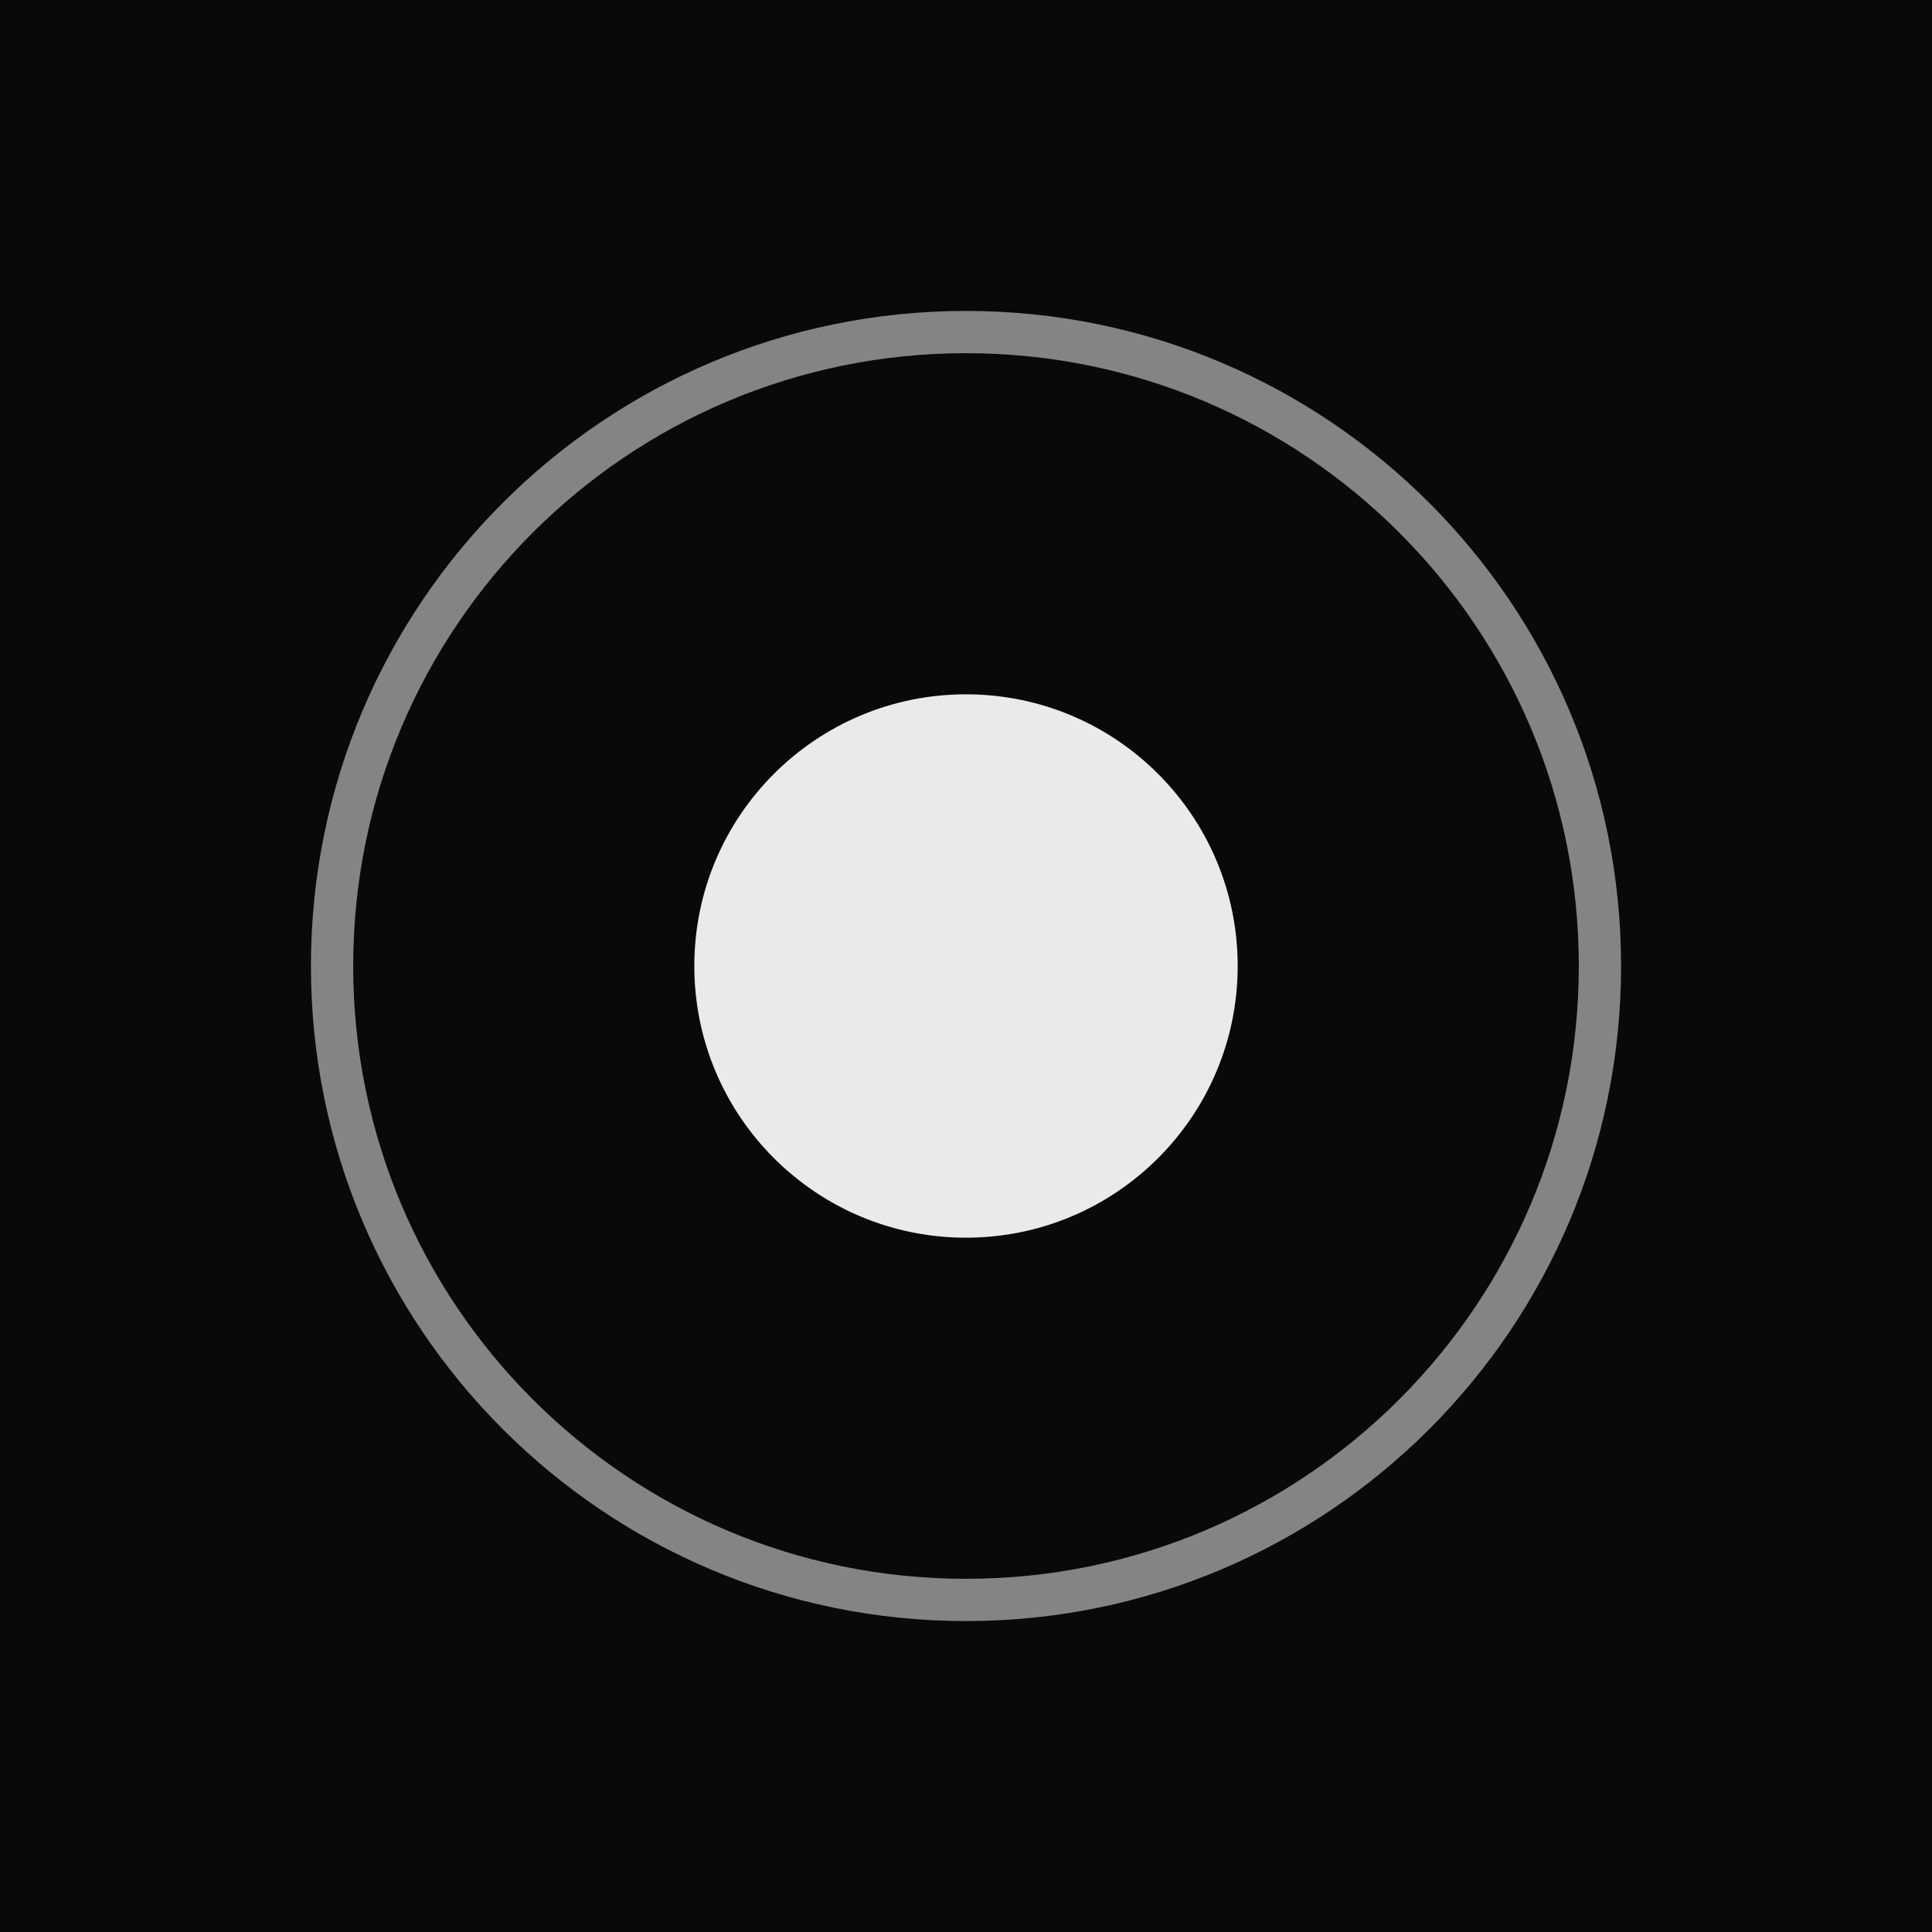
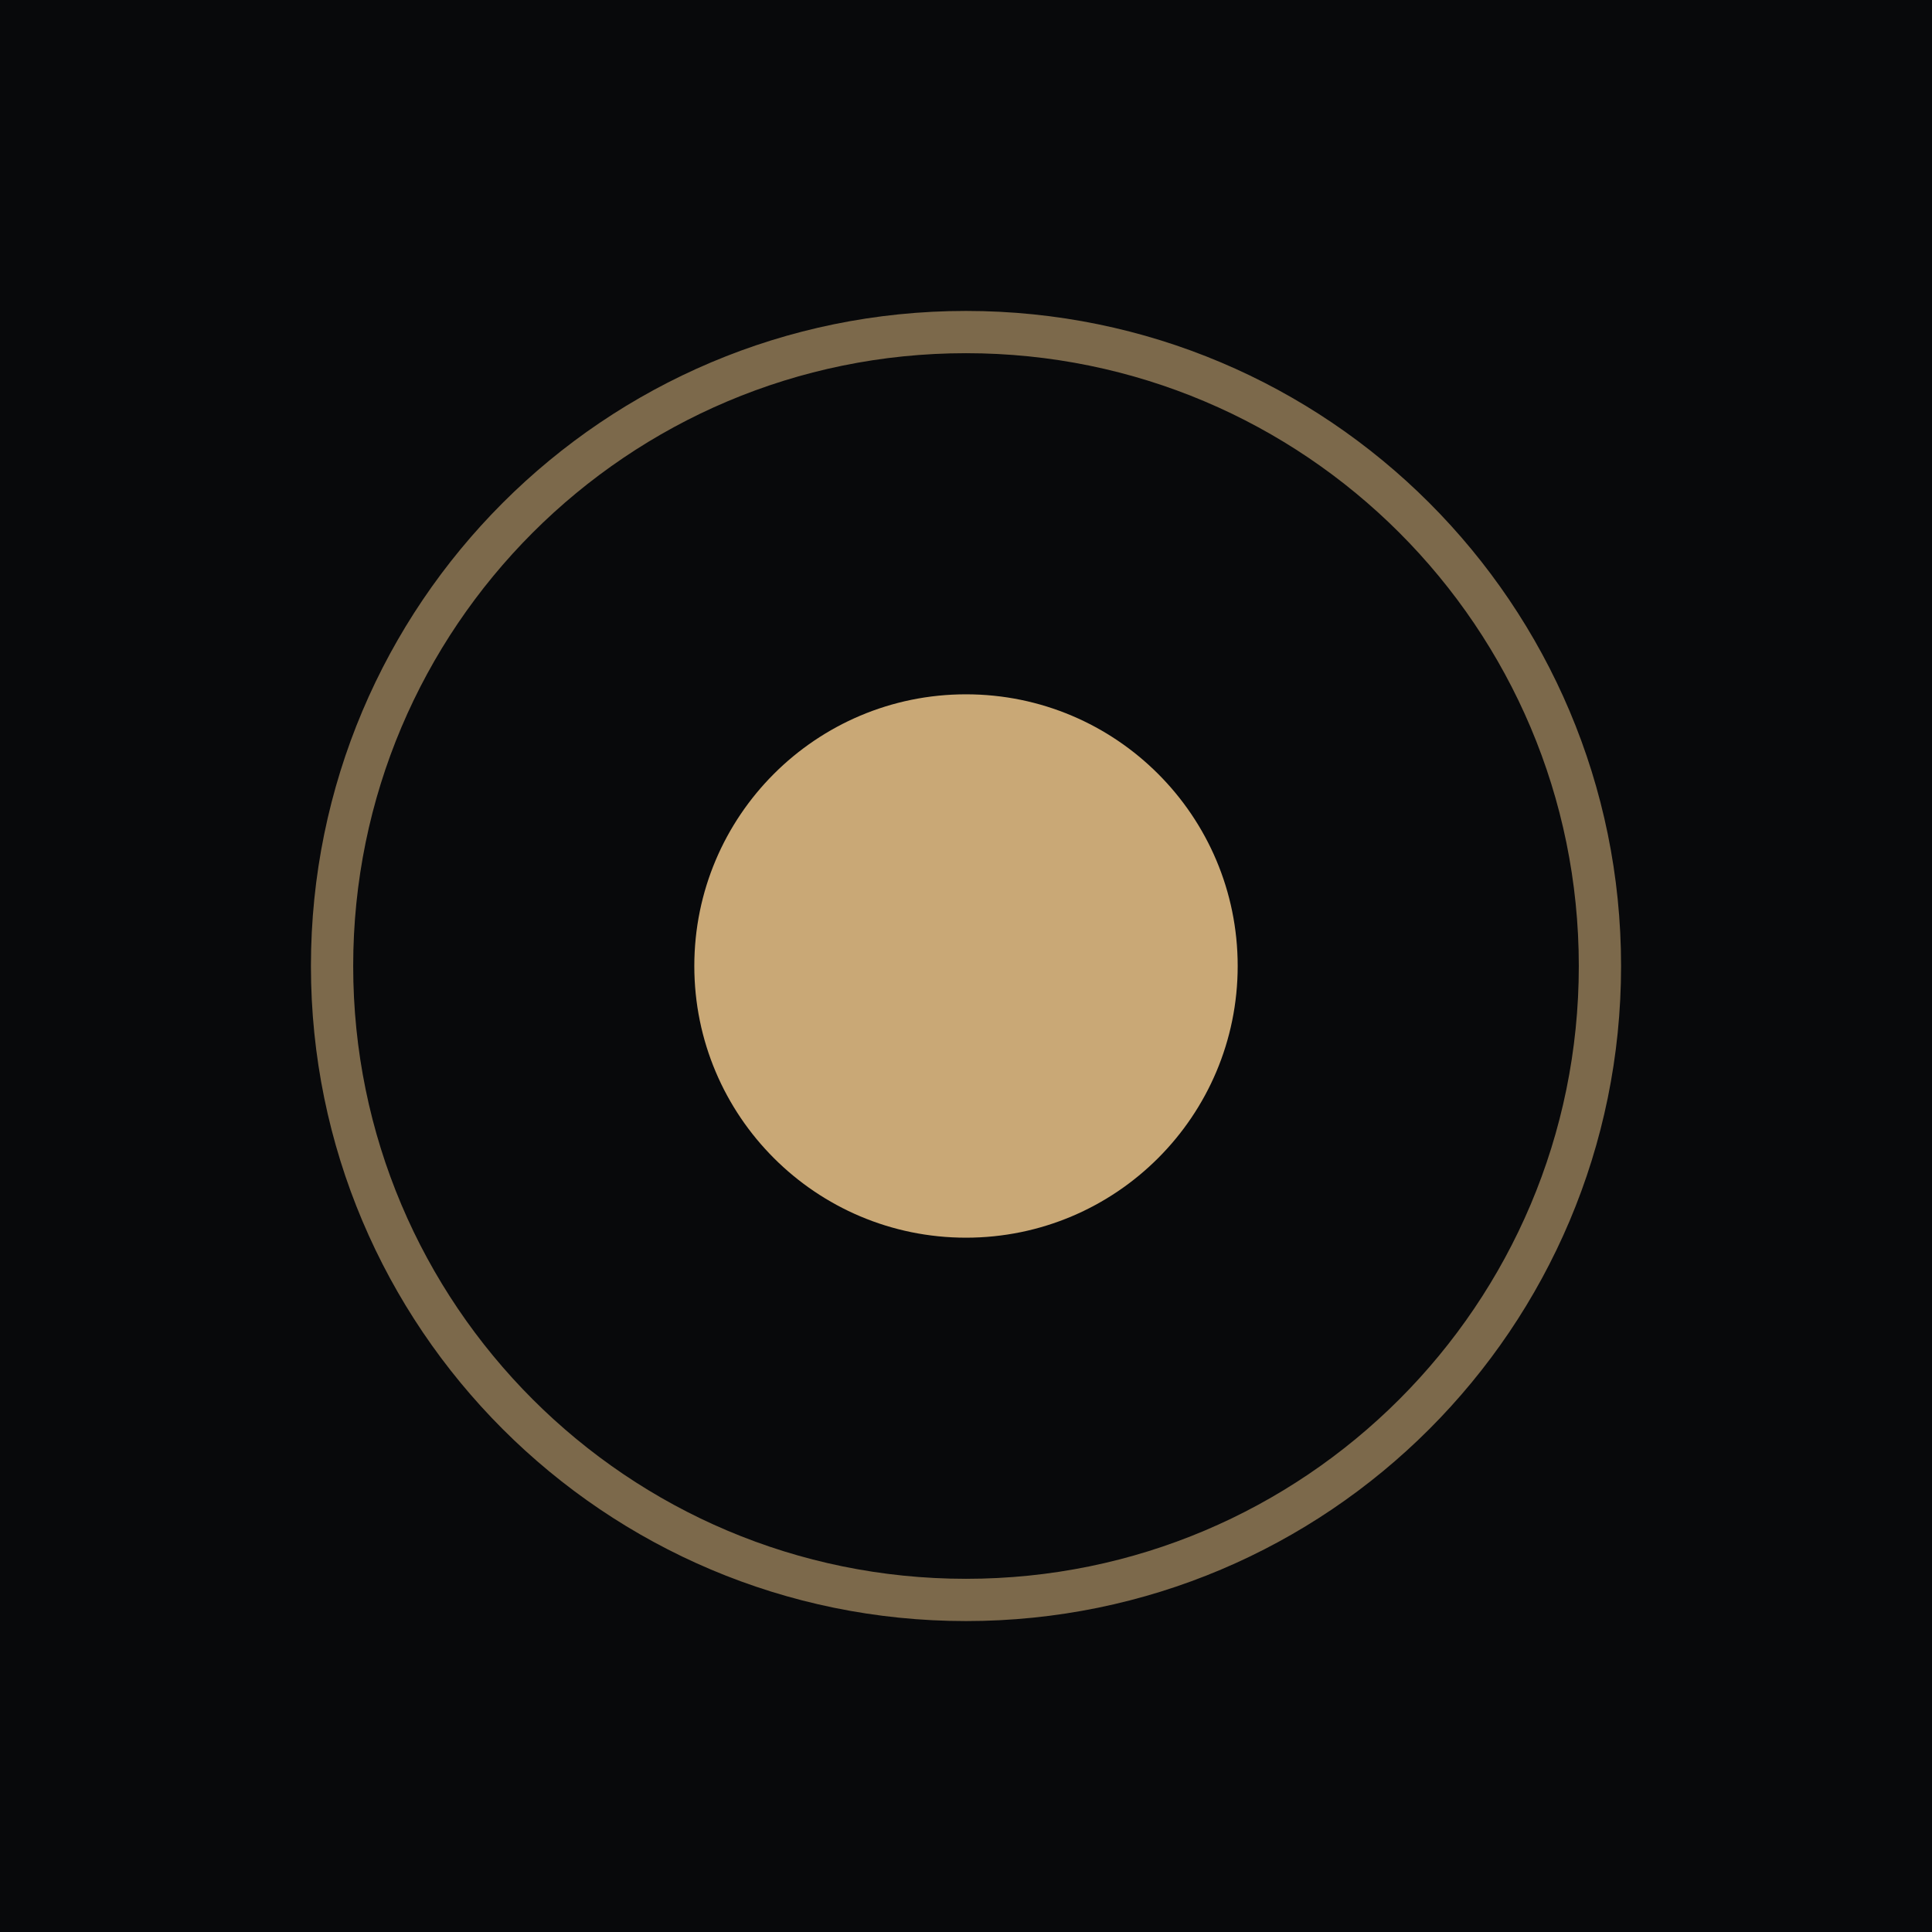
<svg xmlns="http://www.w3.org/2000/svg" viewBox="0 0 64 64">
  <rect width="64" height="64" fill="#08090b" />
-   <circle cx="32" cy="32" r="21" fill="none" stroke="#e9eaec" stroke-width="1.4" opacity="0.55" />
-   <circle cx="32" cy="32" r="9" fill="#e9eaec" />
+   <circle cx="32" cy="32" r="21" fill="none" stroke="#c9a876" stroke-width="1.4" opacity="0.6" />
+   <circle cx="32" cy="32" r="9" fill="#c9a876" />
</svg>
